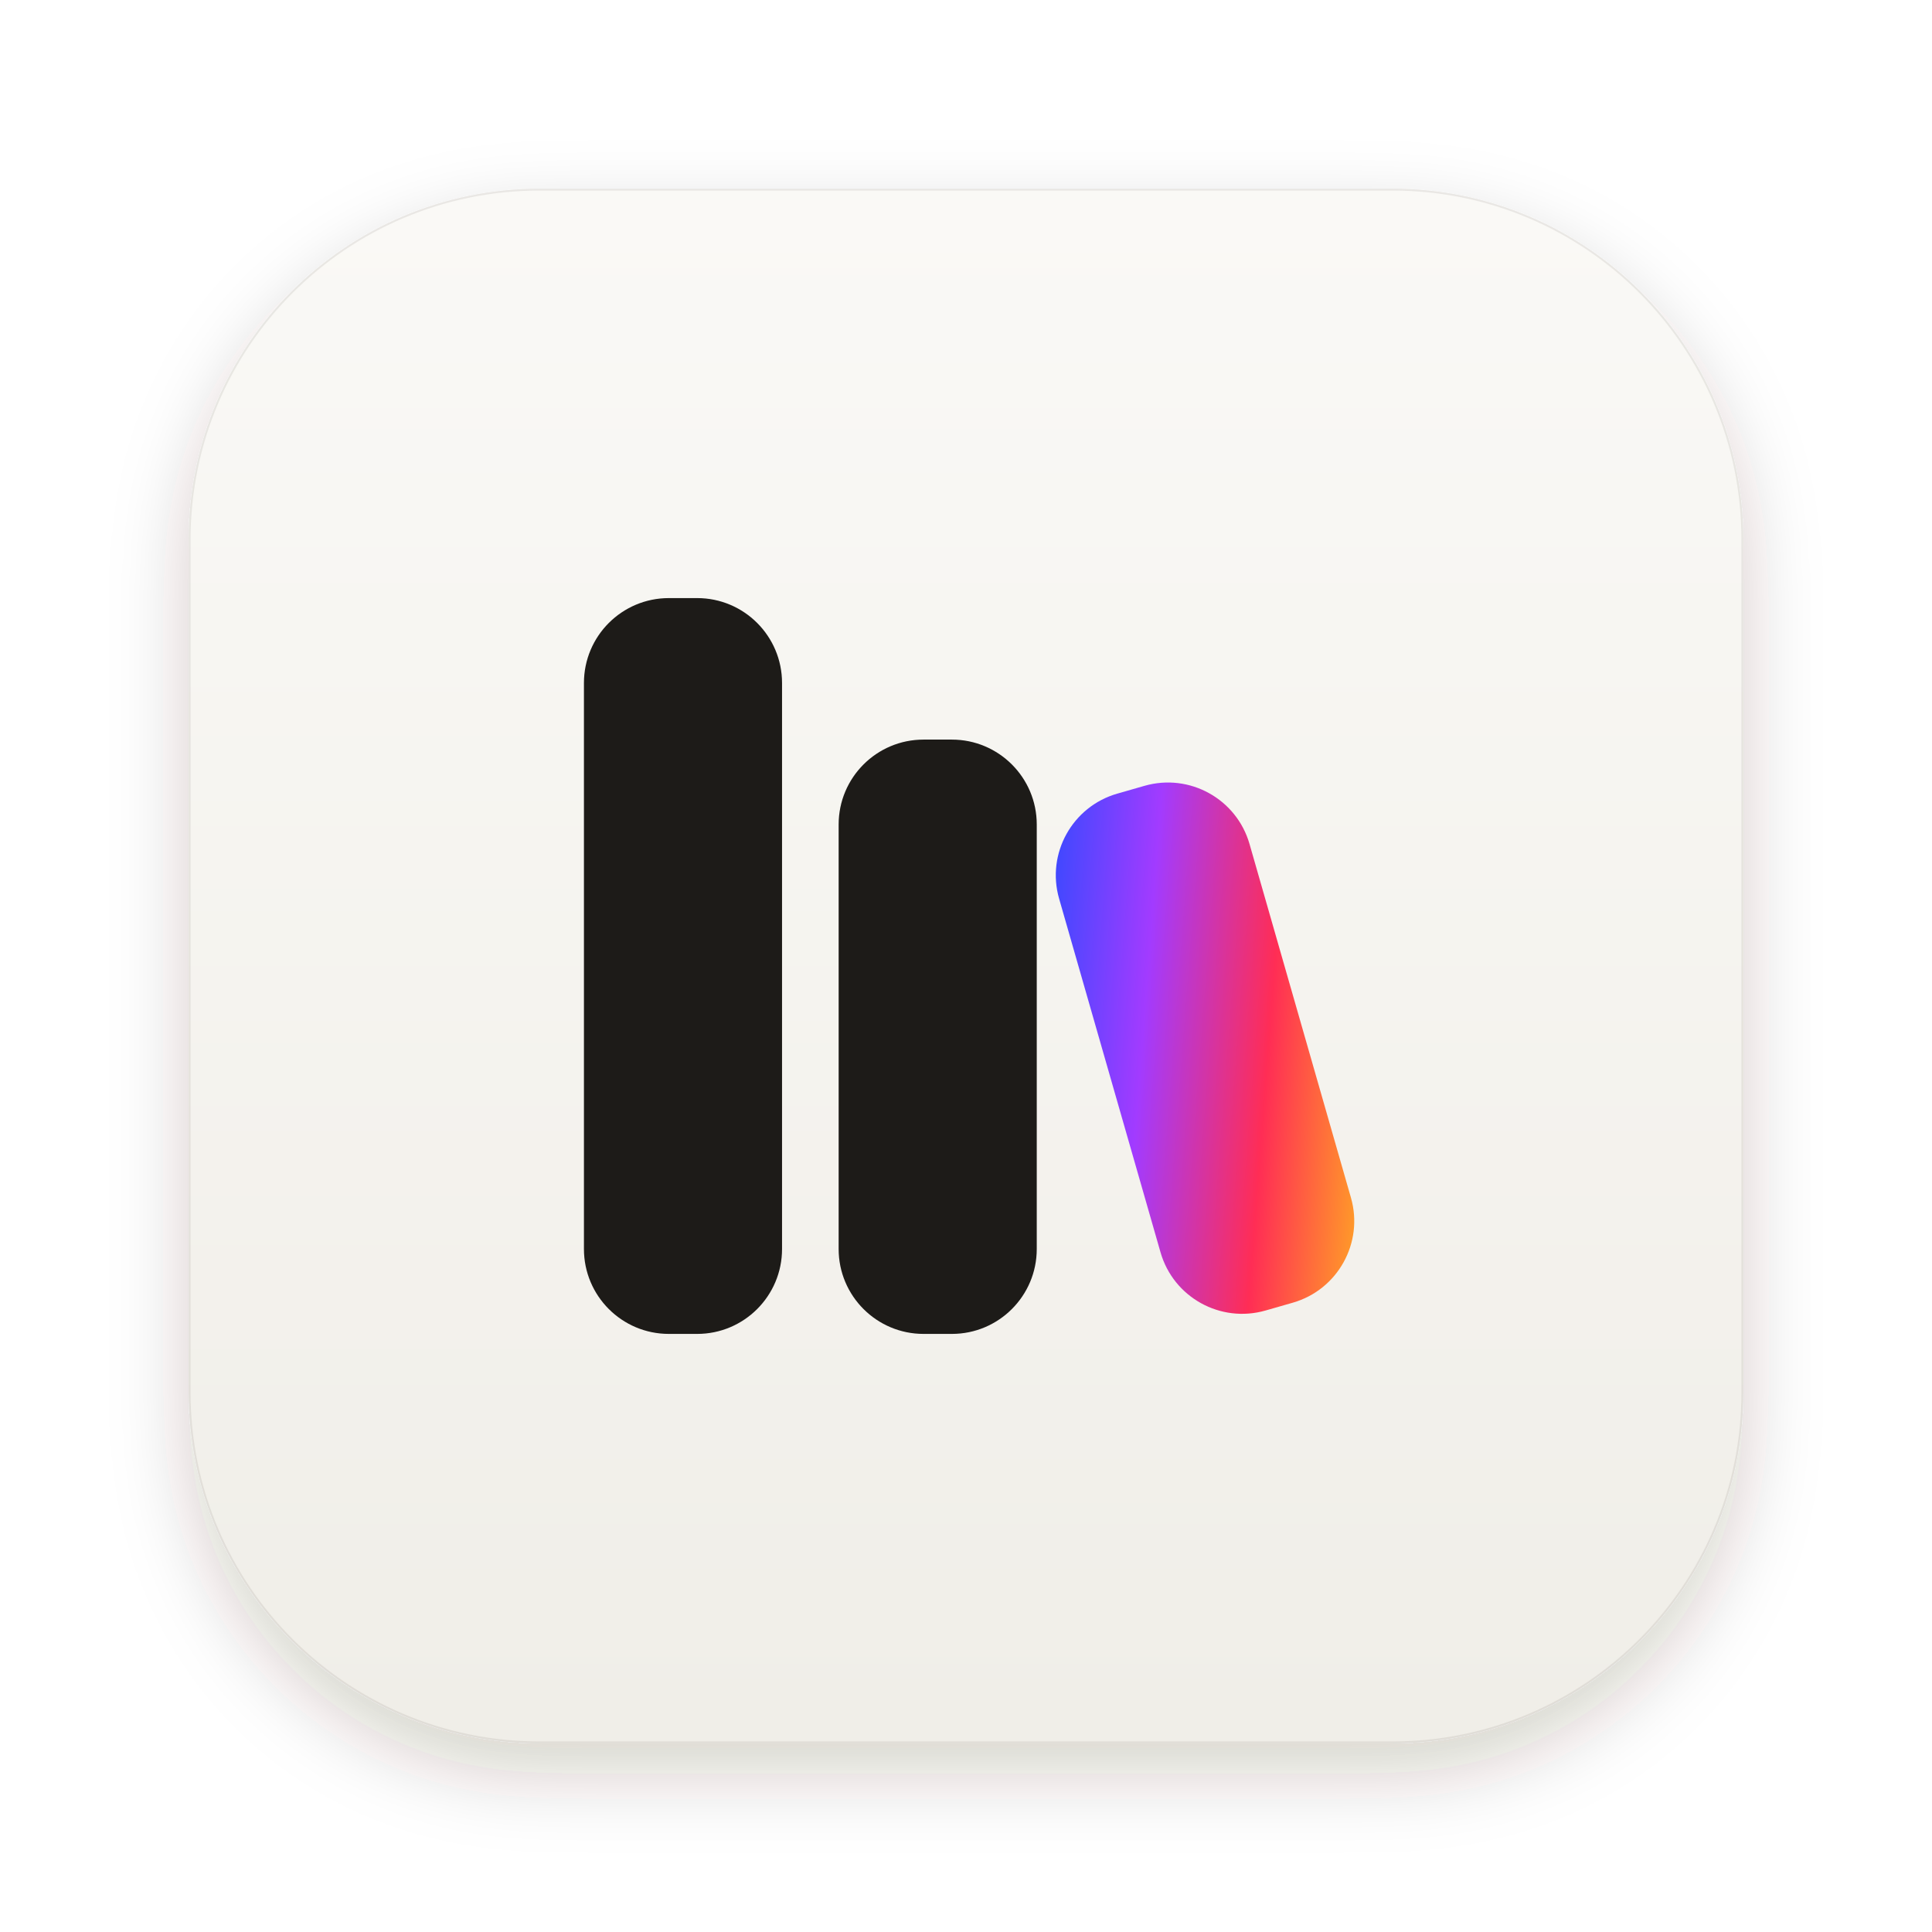
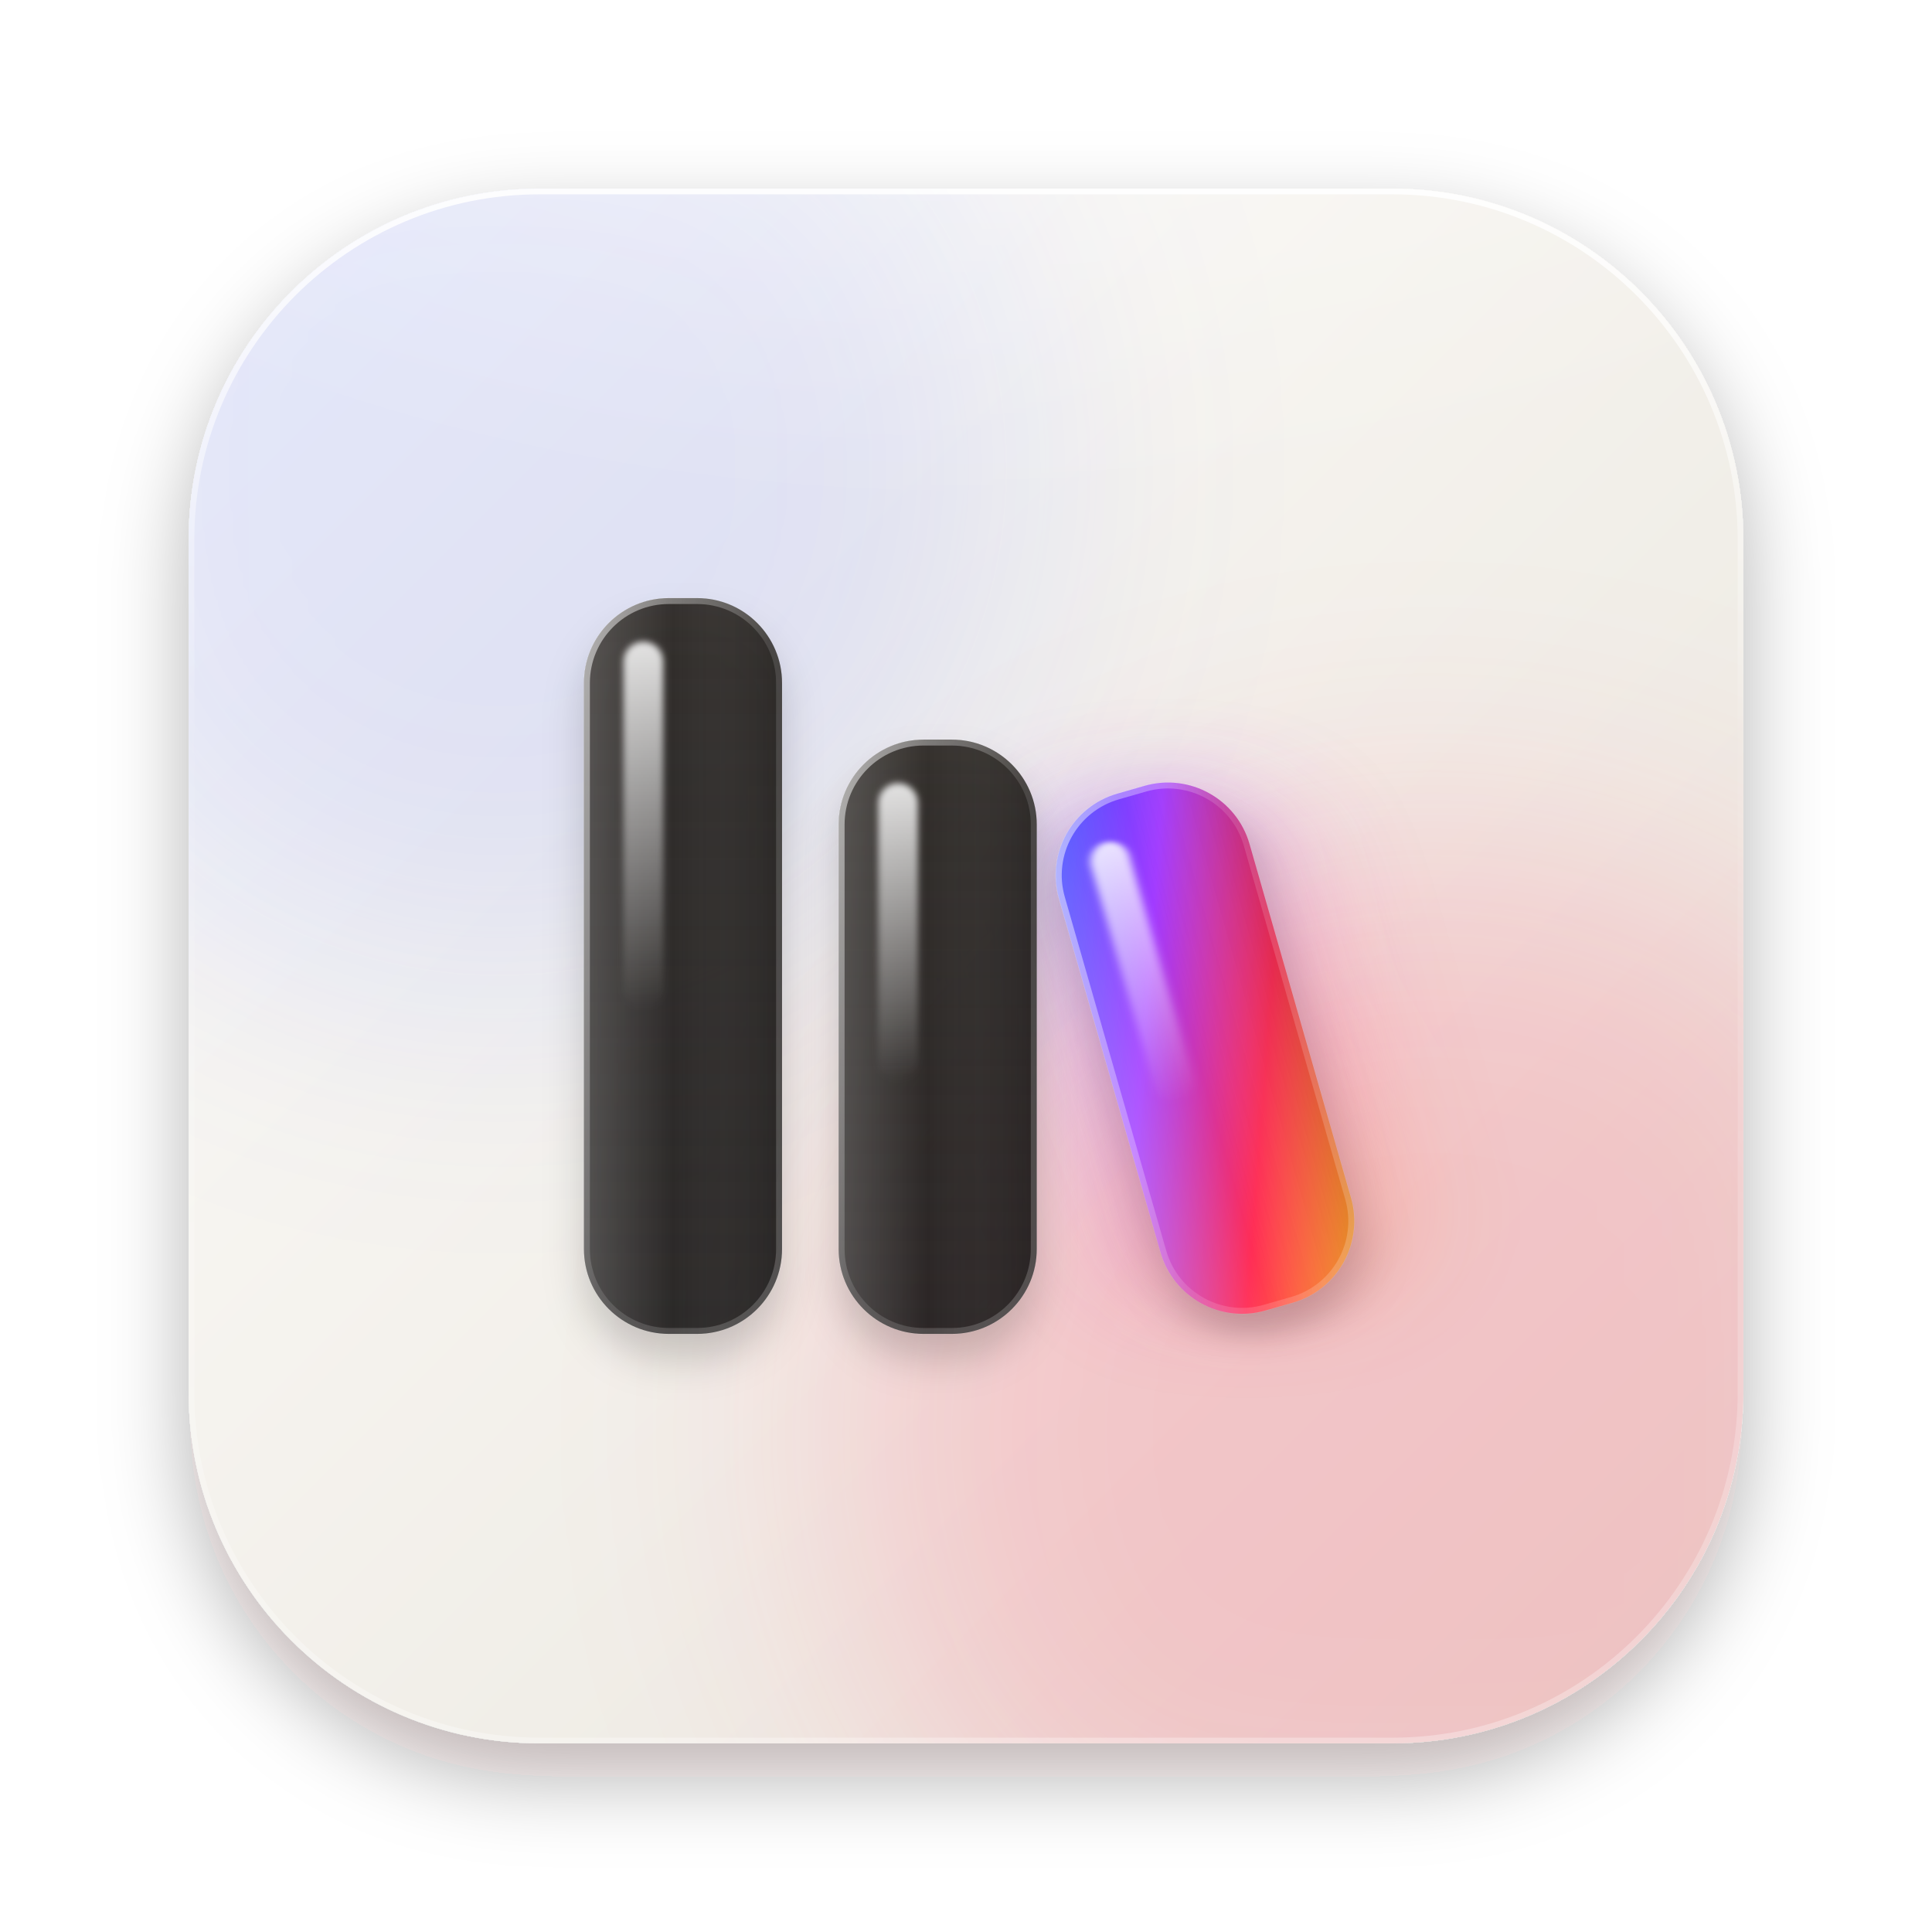
- <svg xmlns="http://www.w3.org/2000/svg" viewBox="0 0 1024 1024">
+ <svg xmlns="http://www.w3.org/2000/svg" viewBox="0 0 1024 1024" width="1024" height="1024">
  <defs>
-     <linearGradient id="aurora" x1="0" y1="0" x2="1" y2="1">
+     <linearGradient id="tile" x1="0" y1="0" x2="1" y2="1">
+       <stop offset="0" stop-color="#fdfcfa" />
+       <stop offset="1" stop-color="#e9e5dc" />
+     </linearGradient>
+     <linearGradient id="lean" x1="0" y1="0" x2="1" y2="1">
      <stop offset="0" stop-color="#2b4bff" />
-       <stop offset="0.33" stop-color="#a23bff" />
-       <stop offset="0.67" stop-color="#ff2d55" />
+       <stop offset="0.333" stop-color="#a23bff" />
+       <stop offset="0.667" stop-color="#ff2d55" />
      <stop offset="1" stop-color="#ffb020" />
    </linearGradient>
-     <linearGradient id="paper" x1="0" y1="0" x2="0" y2="1">
-       <stop offset="0" stop-color="#faf9f6" />
-       <stop offset="1" stop-color="#f0eee8" />
+     <linearGradient id="body" x1="0" y1="0" x2="0" y2="1">
+       <stop offset="0" stop-color="#2a2622" stop-opacity="0.94" />
+       <stop offset="1" stop-color="#121010" stop-opacity="0.86" />
    </linearGradient>
+     <linearGradient id="depth" x1="0" y1="0" x2="1" y2="0">
+       <stop offset="0" stop-color="#fff" stop-opacity="0.18" />
+       <stop offset="0.45" stop-color="#fff" stop-opacity="0" />
+       <stop offset="1" stop-color="#000" stop-opacity="0.12" />
+     </linearGradient>
+     <linearGradient id="rim" x1="0" y1="0" x2="1" y2="1">
+       <stop offset="0" stop-color="#fff" stop-opacity="0.55" />
+       <stop offset="0.5" stop-color="#fff" stop-opacity="0.12" />
+       <stop offset="1" stop-color="#fff" stop-opacity="0.2" />
+     </linearGradient>
+     <linearGradient id="shine" x1="0" y1="0" x2="0" y2="1">
+       <stop offset="0" stop-color="#fff" stop-opacity="0.85" />
+       <stop offset="1" stop-color="#fff" stop-opacity="0" />
+     </linearGradient>
+     <radialGradient id="sheen" cx="0.5" cy="0" r="0.75">
+       <stop offset="0" stop-color="#fff" stop-opacity="0.7" />
+       <stop offset="1" stop-color="#fff" stop-opacity="0" />
+     </radialGradient>
+     <linearGradient id="edge" x1="0" y1="0" x2="0" y2="1">
+       <stop offset="0" stop-color="#fff" stop-opacity="0.9" />
+       <stop offset="0.35" stop-color="#fff" stop-opacity="0.04" />
+       <stop offset="1" stop-color="#fff" stop-opacity="0.3" />
+     </linearGradient>
+     <clipPath id="clip">
+       <rect x="100" y="100" width="824" height="824" rx="186" />
+     </clipPath>
    <filter id="drop" x="-20%" y="-20%" width="140%" height="140%">
-       <feDropShadow dx="0" dy="16" stdDeviation="20" flood-color="#3c2c16" flood-opacity="0.2" />
+       <feDropShadow dx="0" dy="18" stdDeviation="22" flood-color="#1a1208" flood-opacity="0.3" />
+     </filter>
+     <filter id="haze" x="-50%" y="-50%" width="200%" height="200%">
+       <feGaussianBlur stdDeviation="74.16" />
+     </filter>
+     <filter id="glow" x="-60%" y="-60%" width="220%" height="220%">
+       <feGaussianBlur stdDeviation="33" />
+     </filter>
+     <filter id="soft" x="-50%" y="-50%" width="200%" height="200%">
+       <feGaussianBlur stdDeviation="10.5" />
+     </filter>
+     <filter id="hair" x="-50%" y="-50%" width="200%" height="200%">
+       <feGaussianBlur stdDeviation="1.8" />
    </filter>
  </defs>
-   <rect x="100" y="100" width="824" height="824" rx="186" fill="url(#paper)" filter="url(#drop)" />
-   <rect x="100.5" y="100.5" width="823" height="823" rx="185.5" fill="none" stroke="#2e2414" stroke-opacity="0.08" />
-   <g transform="translate(272 272) scale(15)">
-     <rect x="2.5" y="3" width="7" height="26" rx="3" fill="#1d1b18" />
-     <rect x="11.5" y="8" width="7" height="21" rx="3" fill="#1d1b18" />
-     <rect x="23.7" y="10" width="7" height="19" rx="3" fill="url(#aurora)" transform="rotate(-16 23.7 29)" />
+   <rect x="100" y="100" width="824" height="824" rx="186" fill="url(#tile)" filter="url(#drop)" />
+   <g clip-path="url(#clip)">
+     <circle cx="759.2" cy="759.2" r="313.12" fill="#ff2d55" opacity="0.2" filter="url(#haze)" />
+     <circle cx="264.8" cy="248.32" r="280.16" fill="#2b4bff" opacity="0.12" filter="url(#haze)" />
+     <rect x="627.5" y="422" width="105" height="285" rx="45" fill="url(#lean)" opacity="0.45" filter="url(#glow)" transform="rotate(-16 627.5 707)" />
+     <ellipse cx="512" cy="100" rx="510.88" ry="346.08" fill="url(#sheen)" />
+     <g>
+       <rect x="309.5" y="330.5" width="105" height="390" rx="45" fill="#000" opacity="0.18" filter="url(#soft)" />
+       <rect x="309.5" y="317" width="105" height="390" rx="45" fill="url(#body)" />
+       <rect x="309.5" y="317" width="105" height="390" rx="45" fill="url(#depth)" />
+       <rect x="311" y="318.5" width="102" height="387" rx="43.5" fill="none" stroke="url(#rim)" stroke-width="3.3" />
+       <rect x="330.5" y="340.1" width="21" height="195" rx="10.5" fill="url(#shine)" filter="url(#hair)" />
+     </g>
+     <g>
+       <rect x="444.5" y="405.5" width="105" height="315" rx="45" fill="#000" opacity="0.18" filter="url(#soft)" />
+       <rect x="444.5" y="392" width="105" height="315" rx="45" fill="url(#body)" />
+       <rect x="444.5" y="392" width="105" height="315" rx="45" fill="url(#depth)" />
+       <rect x="446" y="393.5" width="102" height="312" rx="43.5" fill="none" stroke="url(#rim)" stroke-width="3.3" />
+       <rect x="465.5" y="415.1" width="21" height="157.5" rx="10.5" fill="url(#shine)" filter="url(#hair)" />
+     </g>
+     <g transform="rotate(-16 627.5 707)">
+       <rect x="627.5" y="435.5" width="105" height="285" rx="45" fill="#000" opacity="0.18" filter="url(#soft)" />
+       <rect x="627.5" y="422" width="105" height="285" rx="45" fill="url(#lean)" />
+       <rect x="627.5" y="422" width="105" height="285" rx="45" fill="url(#depth)" />
+       <rect x="629" y="423.5" width="102" height="282" rx="43.5" fill="none" stroke="url(#rim)" stroke-width="3.3" />
+       <rect x="648.5" y="445.1" width="21" height="142.5" rx="10.5" fill="url(#shine)" filter="url(#hair)" />
+     </g>
  </g>
+   <rect x="101.5" y="101.5" width="821" height="821" rx="184.5" fill="none" stroke="url(#edge)" stroke-width="3" />
</svg>
